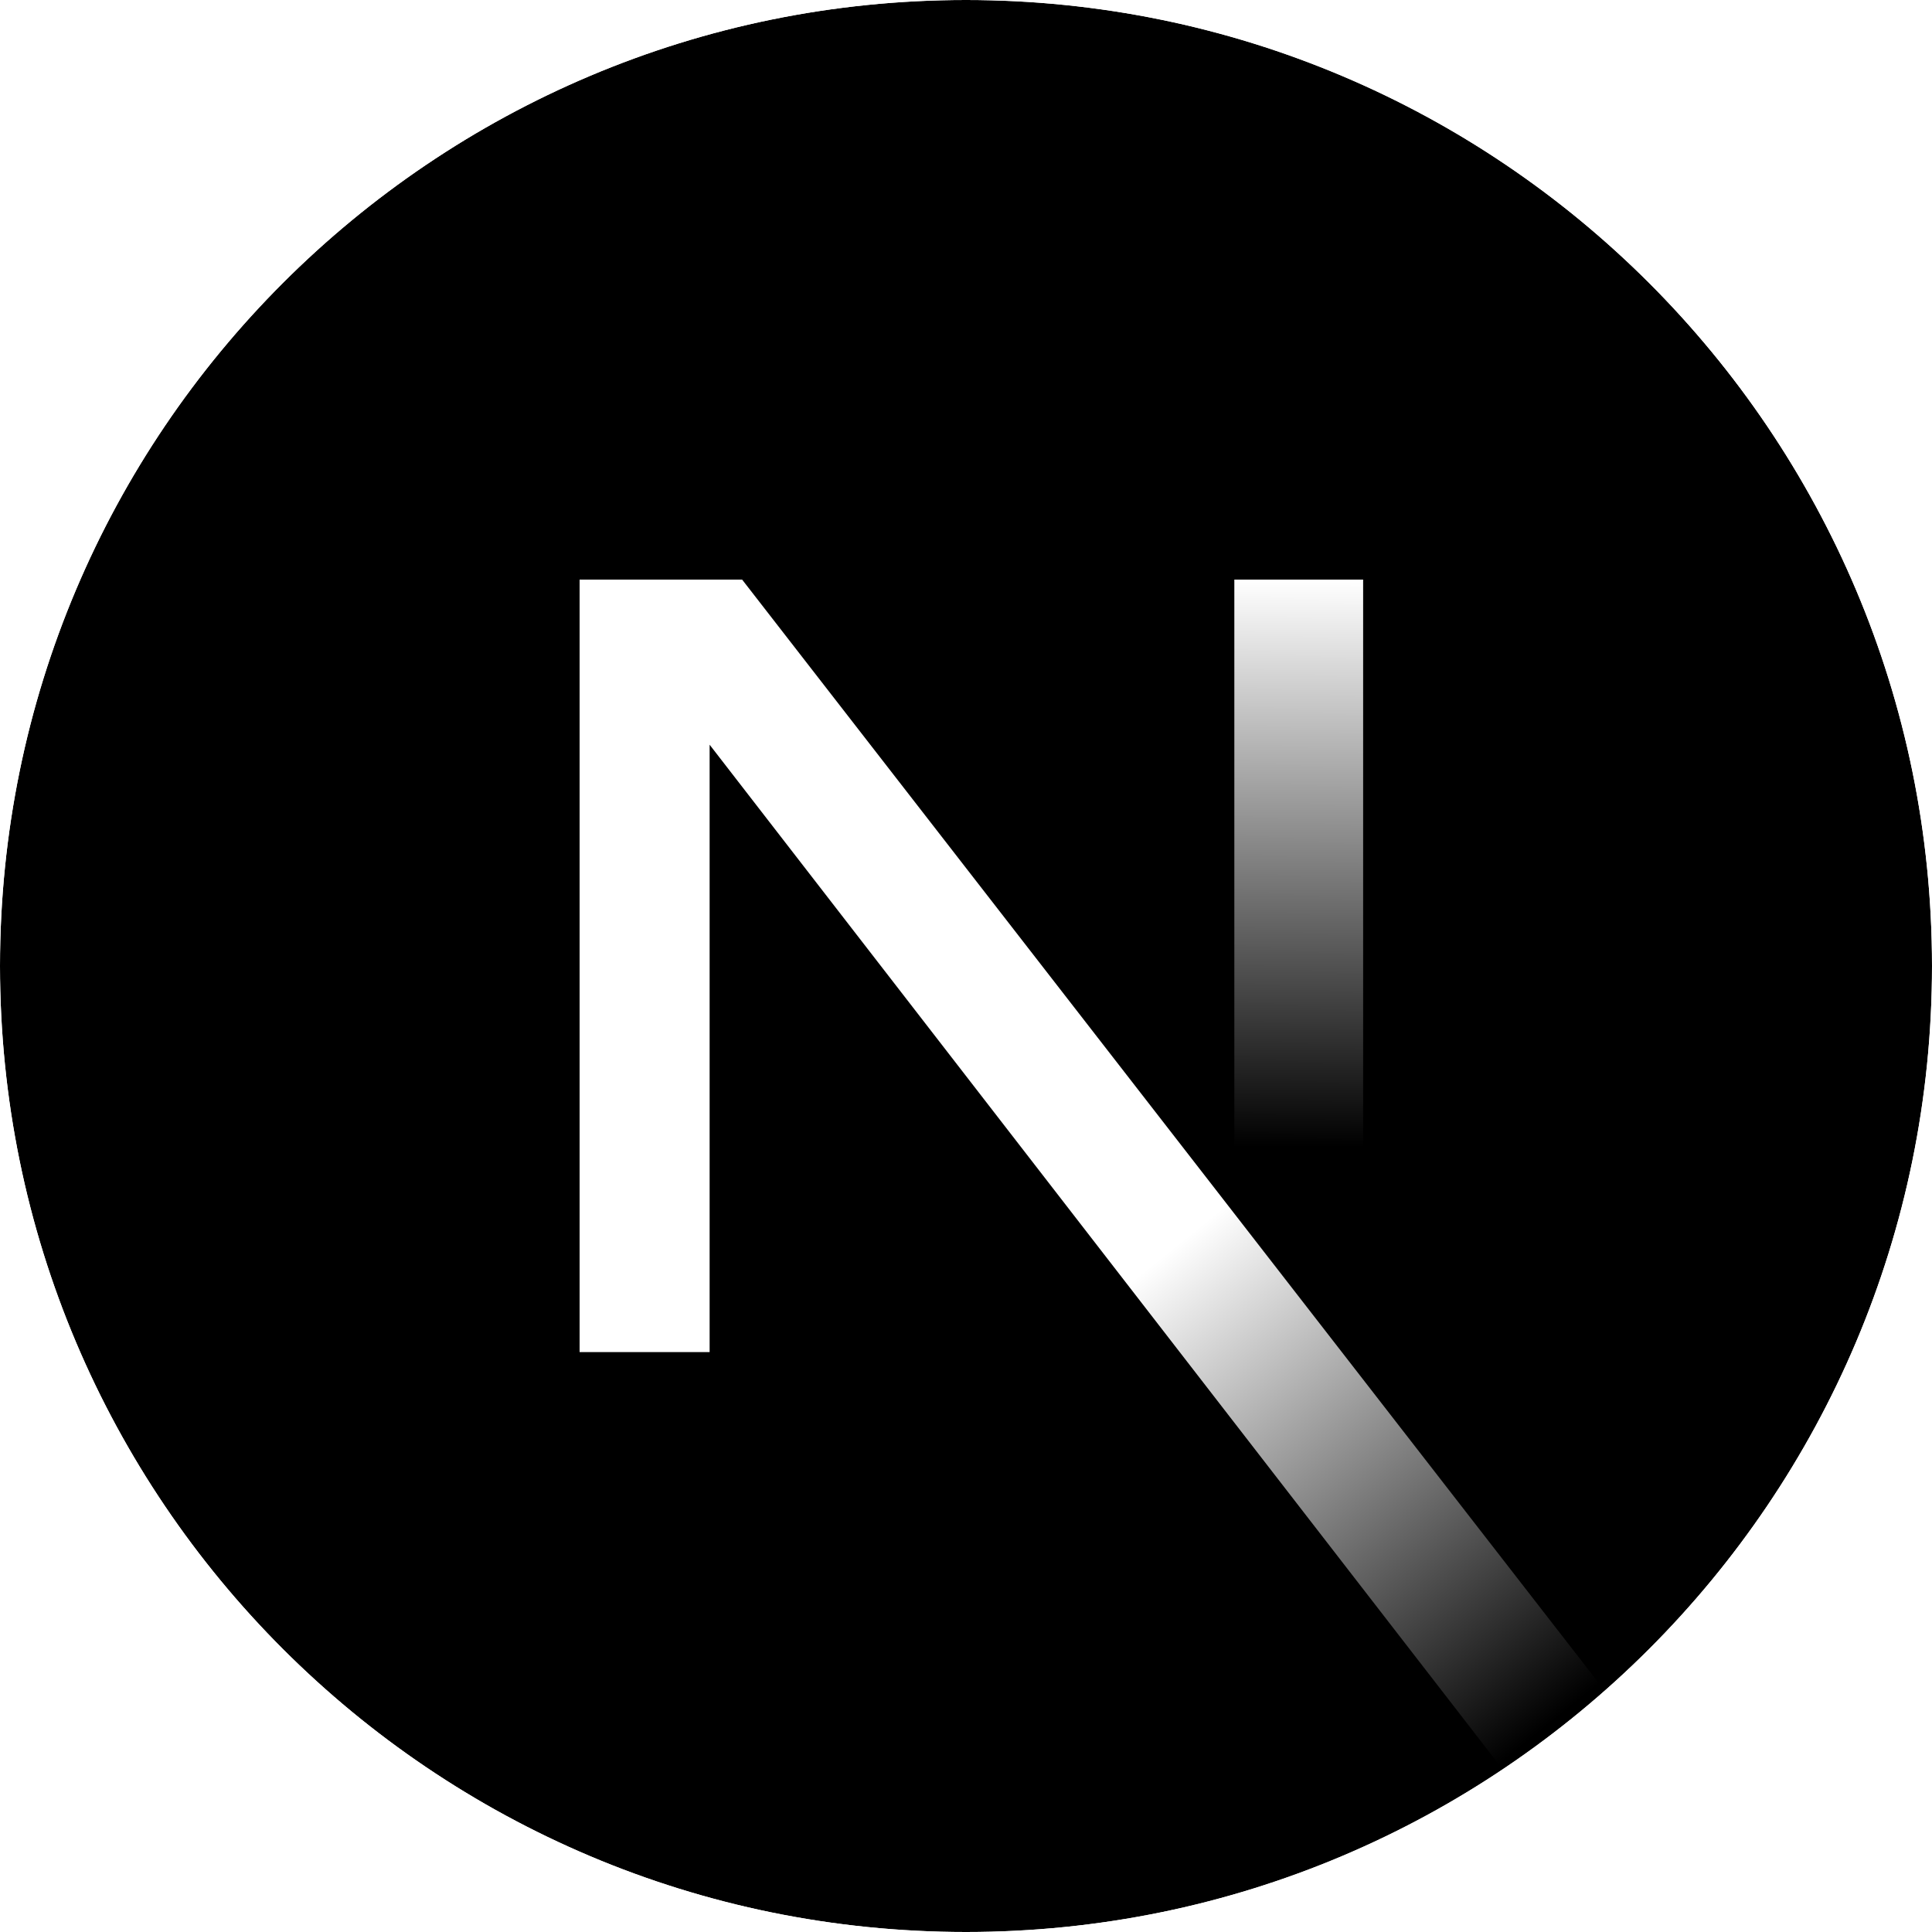
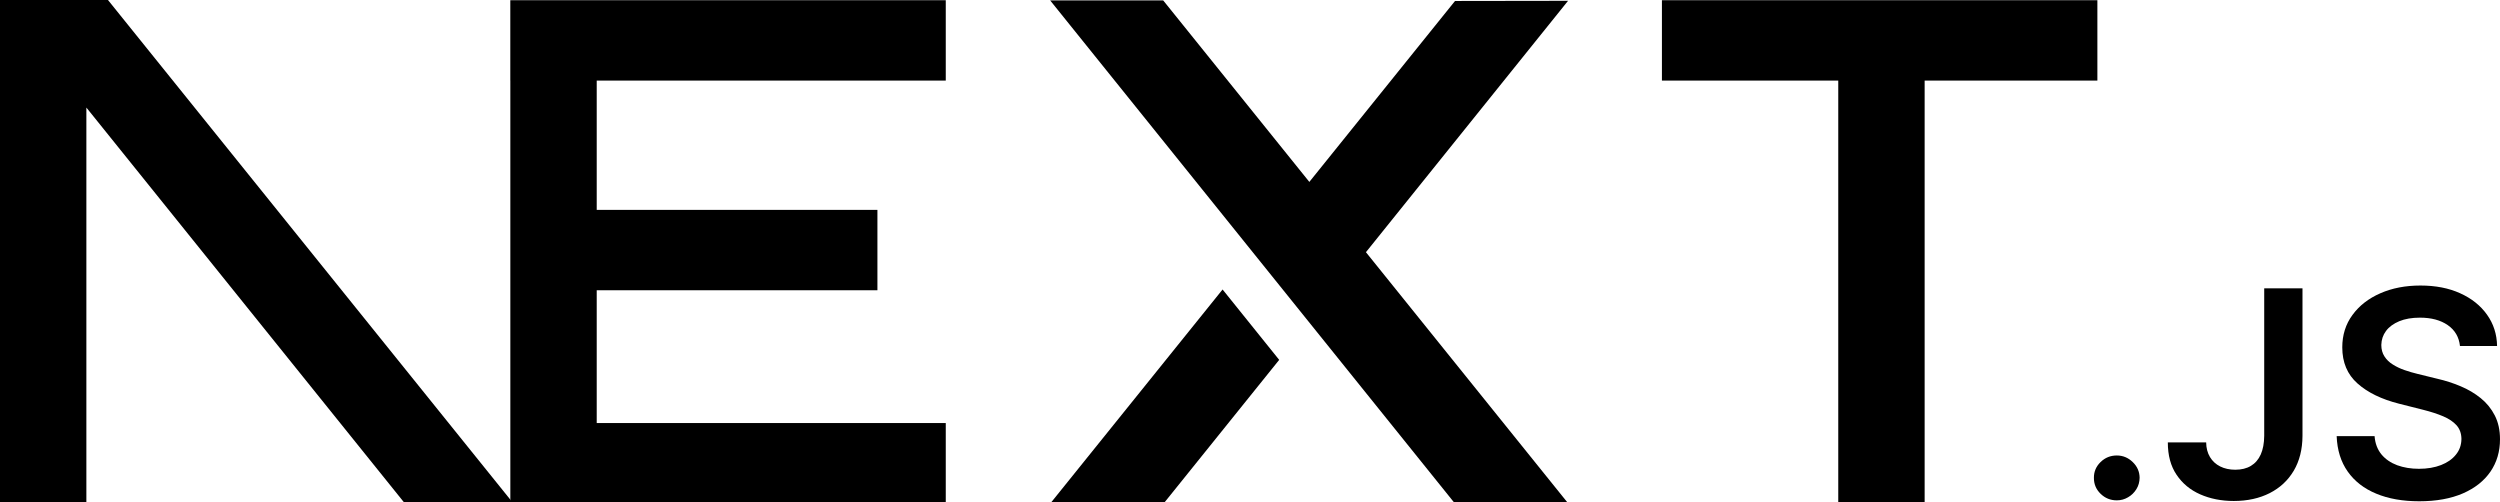
- <svg xmlns="http://www.w3.org/2000/svg" viewBox="0 0 180 180" width="18">
-   <mask height="180" id=":r8:mask0_408_134" maskUnits="userSpaceOnUse" width="180" x="0" y="0" style="mask-type: alpha;">
-     <circle cx="90" cy="90" fill="black" r="90" />
-   </mask>
-   <g mask="url(#:r8:mask0_408_134)">
-     <circle cx="90" cy="90" data-circle="true" fill="black" r="90" />
-     <path d="M149.508 157.52L69.142 54H54V125.97H66.114V69.384L139.999 164.845C143.333 162.614 146.509 160.165 149.508 157.52Z" fill="url(#:r8:paint0_linear_408_134)" />
-     <rect fill="url(#:r8:paint1_linear_408_134)" height="72" width="12" x="115" y="54" />
-   </g>
-   <defs>
-     <linearGradient gradientUnits="userSpaceOnUse" id=":r8:paint0_linear_408_134" x1="109" x2="144.5" y1="116.5" y2="160.5">
-       <stop stop-color="white" />
-       <stop offset="1" stop-color="white" stop-opacity="0" />
-     </linearGradient>
-     <linearGradient gradientUnits="userSpaceOnUse" id=":r8:paint1_linear_408_134" x1="121" x2="120.799" y1="54" y2="106.875">
-       <stop stop-color="white" />
-       <stop offset="1" stop-color="white" stop-opacity="0" />
-     </linearGradient>
-   </defs>
+ <svg xmlns="http://www.w3.org/2000/svg" viewBox="0 0 394 79">
+   <path d="M261.919 0.033H330.547V12.7H303.323V79.339H289.71V12.7H261.919V0.033Z" />
+   <path d="M149.052 0.033V12.7H94.042V33.077H138.281V45.744H94.042V66.672H149.052V79.339H80.43V12.7H80.424V0.033H149.052Z" />
+   <path d="M183.32 0.066H165.506L229.312 79.372H247.178L215.271 39.746L247.127 0.127L229.312 0.154L206.352 28.67L183.32 0.066Z" />
+   <path d="M201.6 56.715L192.679 45.623L165.455 79.433H183.32L201.6 56.715Z" />
+   <path clip-rule="evenodd" d="M80.907 79.339L17.015 0H0V79.306H13.612V16.952L63.807 79.339H80.907Z" fill-rule="evenodd" />
+   <path d="M333.607 78.855C332.61 78.855 331.762 78.509 331.052 77.819C330.342 77.128 329.991 76.292 330 75.301C329.991 74.338 330.342 73.511 331.052 72.82C331.762 72.129 332.61 71.784 333.607 71.784C334.566 71.784 335.405 72.129 336.115 72.82C336.835 73.511 337.194 74.338 337.204 75.301C337.194 75.955 337.028 76.555 336.696 77.091C336.355 77.637 335.922 78.064 335.377 78.373C334.842 78.691 334.252 78.855 333.607 78.855Z" />
+   <path d="M356.84 45.445H362.872V68.685C362.863 70.82 362.401 72.647 361.498 74.183C360.585 75.719 359.321 76.891 357.698 77.719C356.084 78.536 354.193 78.955 352.044 78.955C350.079 78.955 348.318 78.6 346.75 77.909C345.182 77.219 343.937 76.183 343.024 74.819C342.101 73.456 341.649 71.757 341.649 69.721H347.691C347.7 70.611 347.903 71.384 348.29 72.029C348.677 72.674 349.212 73.165 349.895 73.51C350.586 73.856 351.38 74.029 352.274 74.029C353.243 74.029 354.073 73.829 354.746 73.42C355.419 73.02 355.936 72.42 356.296 71.62C356.646 70.829 356.831 69.848 356.84 68.685V45.445Z" />
+   <path d="M387.691 54.534C387.544 53.125 386.898 52.025 385.773 51.244C384.638 50.453 383.172 50.062 381.373 50.062C380.11 50.062 379.022 50.253 378.118 50.626C377.214 51.008 376.513 51.516 376.033 52.162C375.554 52.807 375.314 53.543 375.295 54.37C375.295 55.061 375.461 55.661 375.784 56.161C376.107 56.67 376.54 57.097 377.103 57.442C377.656 57.797 378.274 58.087 378.948 58.324C379.63 58.56 380.313 58.76 380.995 58.924L384.14 59.696C385.404 59.987 386.631 60.378 387.802 60.878C388.973 61.368 390.034 61.995 390.965 62.75C391.897 63.504 392.635 64.413 393.179 65.476C393.723 66.54 394 67.785 394 69.221C394 71.157 393.502 72.856 392.496 74.329C391.491 75.792 390.043 76.937 388.143 77.764C386.252 78.582 383.965 79 381.272 79C378.671 79 376.402 78.6 374.493 77.8C372.575 77.01 371.08 75.846 370.001 74.319C368.922 72.793 368.341 70.929 368.258 68.739H374.235C374.318 69.884 374.687 70.839 375.314 71.611C375.95 72.374 376.78 72.938 377.795 73.32C378.819 73.692 379.962 73.883 381.226 73.883C382.545 73.883 383.707 73.683 384.712 73.292C385.708 72.902 386.492 72.356 387.055 71.647C387.627 70.948 387.913 70.121 387.922 69.175C387.913 68.312 387.654 67.594 387.156 67.03C386.649 66.467 385.948 65.994 385.053 65.613C384.15 65.231 383.098 64.886 381.899 64.586L378.081 63.622C375.323 62.922 373.137 61.859 371.541 60.432C369.937 59.005 369.143 57.115 369.143 54.743C369.143 52.798 369.678 51.089 370.758 49.626C371.827 48.163 373.294 47.027 375.148 46.218C377.011 45.4 379.114 45 381.456 45C383.836 45 385.92 45.4 387.719 46.218C389.517 47.027 390.929 48.154 391.952 49.59C392.976 51.026 393.511 52.671 393.539 54.534H387.691Z" />
</svg>
